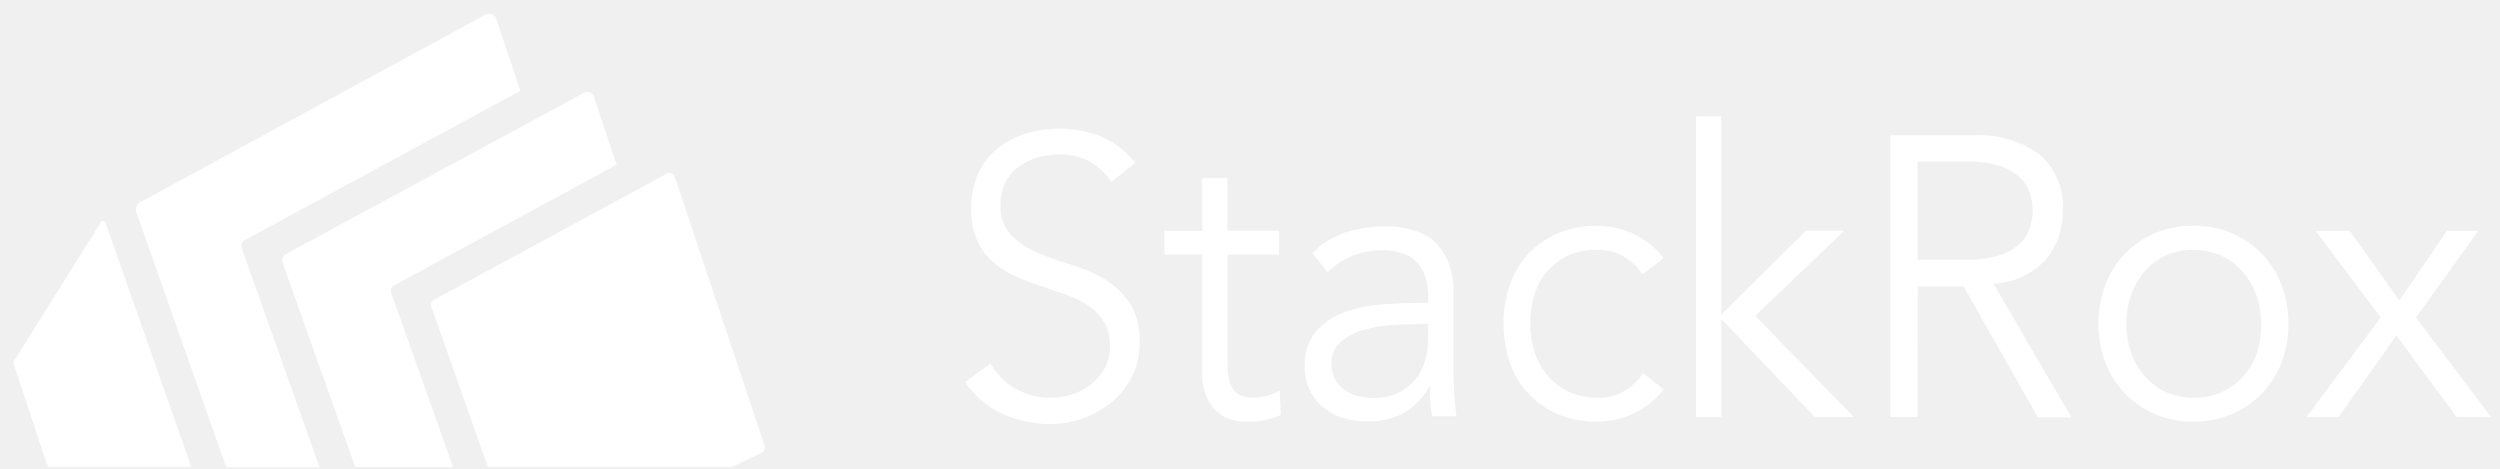
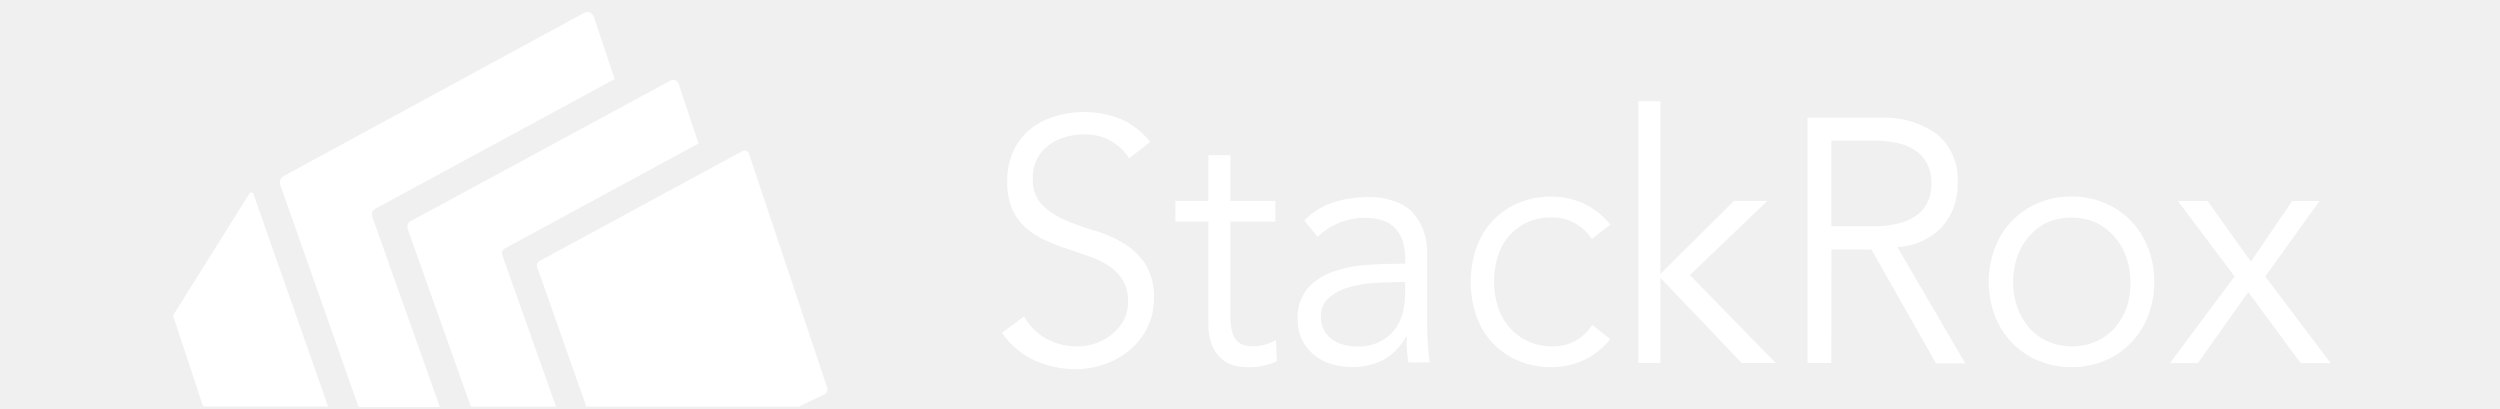
- <svg xmlns="http://www.w3.org/2000/svg" width="128px" height="24px" viewBox="0 0 64 12" fill="#FFFFFF">
+ <svg xmlns="http://www.w3.org/2000/svg" width="196px" height="32px" viewBox="0 0 64 12" fill="#FFFFFF">
  <path d="M28.447 4.655a1.504 1.504 0 0 0-1.343-.702c-.182 0-.363.025-.539.076a1.46 1.46 0 0 0-.475.233 1.153 1.153 0 0 0-.35.407 1.27 1.27 0 0 0-.126.586c-.017.28.08.555.266.76.19.189.413.34.657.443.28.122.566.225.857.31.298.085.586.207.857.363.259.15.483.358.657.607.192.305.285.666.266 1.03a1.89 1.89 0 0 1-.2.88 2.01 2.01 0 0 1-.527.657c-.221.178-.47.316-.735.408-.263.093-.54.141-.818.142a2.996 2.996 0 0 1-1.21-.251 2.32 2.32 0 0 1-.976-.819l.647-.48c.151.266.367.486.626.637.29.166.617.249.948.24.18-.001.357-.03.528-.087.17-.056.33-.142.472-.255.142-.112.26-.251.35-.41.093-.171.14-.365.136-.56a1.19 1.19 0 0 0-.15-.626 1.339 1.339 0 0 0-.402-.419 2.511 2.511 0 0 0-.567-.28l-.657-.225a5.881 5.881 0 0 1-.658-.255 2.254 2.254 0 0 1-.566-.363 1.613 1.613 0 0 1-.403-.55 1.987 1.987 0 0 1-.15-.828c-.006-.314.06-.624.192-.906.122-.25.297-.469.511-.64.216-.166.46-.29.72-.363a2.946 2.946 0 0 1 1.889.072c.346.15.653.384.892.684l-.62.484zM32.745 6.516h-1.322v2.811a1.58 1.58 0 0 0 .052.433.618.618 0 0 0 .137.258c.058.06.13.105.21.127a.96.96 0 0 0 .269.037c.118 0 .236-.017.35-.051.111-.031.22-.075.321-.131l.028.622a2.005 2.005 0 0 1-.87.174 1.57 1.57 0 0 1-.389-.05.898.898 0 0 1-.37-.2 1.064 1.064 0 0 1-.273-.386 1.604 1.604 0 0 1-.112-.64V6.516h-.969v-.61h.969V4.56h.647v1.345h1.322v.611zM36.564 7.75v-.114c0-.821-.392-1.232-1.175-1.232a1.982 1.982 0 0 0-1.4.56l-.39-.48c.43-.461 1.076-.691 1.937-.691.217-.001.433.033.64.102.2.054.385.152.545.287.15.147.27.325.35.523.096.238.143.495.136.753v2.127a8.61 8.61 0 0 0 .077 1.07h-.626a5.497 5.497 0 0 1-.045-.364 2.25 2.25 0 0 1 0-.396h-.021c-.16.288-.391.526-.672.687a1.97 1.97 0 0 1-.944.207 2.05 2.05 0 0 1-.587-.087 1.48 1.48 0 0 1-.504-.266 1.335 1.335 0 0 1-.35-.436 1.318 1.318 0 0 1-.133-.607 1.34 1.34 0 0 1 .29-.913c.197-.219.442-.383.714-.48.3-.11.613-.18.93-.204.33-.026.631-.04.906-.04l.322-.007zm-.35.548a9.13 9.13 0 0 0-.612.026 3.42 3.42 0 0 0-.7.123c-.21.058-.406.16-.576.302a.696.696 0 0 0-.242.56.792.792 0 0 0 .343.68c.107.073.225.124.35.153.127.03.257.047.388.047.21.005.419-.037.612-.124.338-.151.594-.45.7-.818.056-.193.084-.394.083-.596v-.364l-.346.011zM42.048 7.025a1.422 1.422 0 0 0-.465-.447 1.276 1.276 0 0 0-.682-.182 1.639 1.639 0 0 0-.72.131 1.576 1.576 0 0 0-.89.99 2.51 2.51 0 0 0 0 1.516c.076.225.195.432.35.607a1.636 1.636 0 0 0 1.277.542c.239.005.475-.058.682-.182a1.4 1.4 0 0 0 .465-.447l.528.418c-.21.263-.474.473-.773.614a2.248 2.248 0 0 1-.902.208 2.472 2.472 0 0 1-1.007-.178 2.225 2.225 0 0 1-.77-.524 2.25 2.25 0 0 1-.486-.8 3.109 3.109 0 0 1 0-2.007c.106-.3.271-.573.486-.8.22-.228.481-.407.77-.524.32-.13.663-.19 1.007-.178.311.005.618.076.902.207.3.142.563.352.773.615l-.545.421zM44.066 8.055l2.164-2.15h.983l-2.28 2.182 2.525 2.586h-1l-2.392-2.506v2.506h-.647V2.975h.647zM49.091 10.673h-.7V3.462h2.134a2.64 2.64 0 0 1 1.668.48c.424.35.653.894.612 1.454a1.86 1.86 0 0 1-.454 1.27 1.92 1.92 0 0 1-1.319.596l1.997 3.422h-.86l-1.9-3.35h-1.174l-.004 3.339zm0-4.022h1.252c.27.006.538-.029.798-.102a1.46 1.46 0 0 0 .524-.269.984.984 0 0 0 .283-.396c.06-.158.09-.326.088-.495a1.336 1.336 0 0 0-.088-.484 1.02 1.02 0 0 0-.283-.403 1.378 1.378 0 0 0-.524-.27 2.855 2.855 0 0 0-.798-.097h-1.252V6.65zM58.586 8.287a2.69 2.69 0 0 1-.182.997 2.32 2.32 0 0 1-1.273 1.32 2.504 2.504 0 0 1-.982.189 2.477 2.477 0 0 1-.976-.19 2.32 2.32 0 0 1-1.273-1.32 2.84 2.84 0 0 1 0-1.996 2.32 2.32 0 0 1 1.273-1.32c.31-.128.642-.192.976-.189.336-.004.67.06.982.19a2.32 2.32 0 0 1 1.273 1.323c.123.316.185.655.182.996zm-.7 0c0-.248-.04-.494-.122-.727a1.833 1.833 0 0 0-.35-.6 1.645 1.645 0 0 0-.545-.415 1.829 1.829 0 0 0-1.44 0c-.2.095-.377.231-.522.4a1.833 1.833 0 0 0-.35.6 2.32 2.32 0 0 0 0 1.488c.078.221.197.425.35.6.15.172.334.31.539.403a1.82 1.82 0 0 0 1.44 0 1.64 1.64 0 0 0 .543-.403c.153-.174.272-.378.35-.6.076-.24.112-.493.104-.746h.004zM60.947 8.127L59.282 5.91h.871l1.273 1.782L62.64 5.91h.804l-1.595 2.218 1.92 2.546h-.881l-1.539-2.088-1.48 2.088h-.821zM19.487 11.593a.15.15 0 0 0 .084-.19L17.27 4.517a.14.14 0 0 0-.073-.08.132.132 0 0 0-.106-.003l-5.963 3.232a.15.15 0 0 0-.084.19l1.445 4.101h6.239l.759-.363z" />
  <path d="M10.013 7.49a.15.15 0 0 1 .084-.188l5.69-3.084-.584-1.749a.18.18 0 0 0-.094-.104.169.169 0 0 0-.137-.001L7.344 6.49a.191.191 0 0 0-.108.24l1.857 5.225h2.504L10.013 7.49z" />
  <path d="M6.194 6.367a.191.191 0 0 1 .108-.24l7.02-3.803-.61-1.819a.213.213 0 0 0-.102-.128.2.2 0 0 0-.16-.013L3.606 5.167a.215.215 0 0 0-.112.12.226.226 0 0 0 .003.168l2.294 6.509h2.39L6.193 6.367zM2.707 5.72l2.19 6.233H1.272a.07.07 0 0 1-.066-.051L.35 9.316a.075.075 0 0 1 0-.061l2.22-3.546a.07.07 0 0 1 .073-.052c.033.003.06.029.064.063z" />
</svg>
